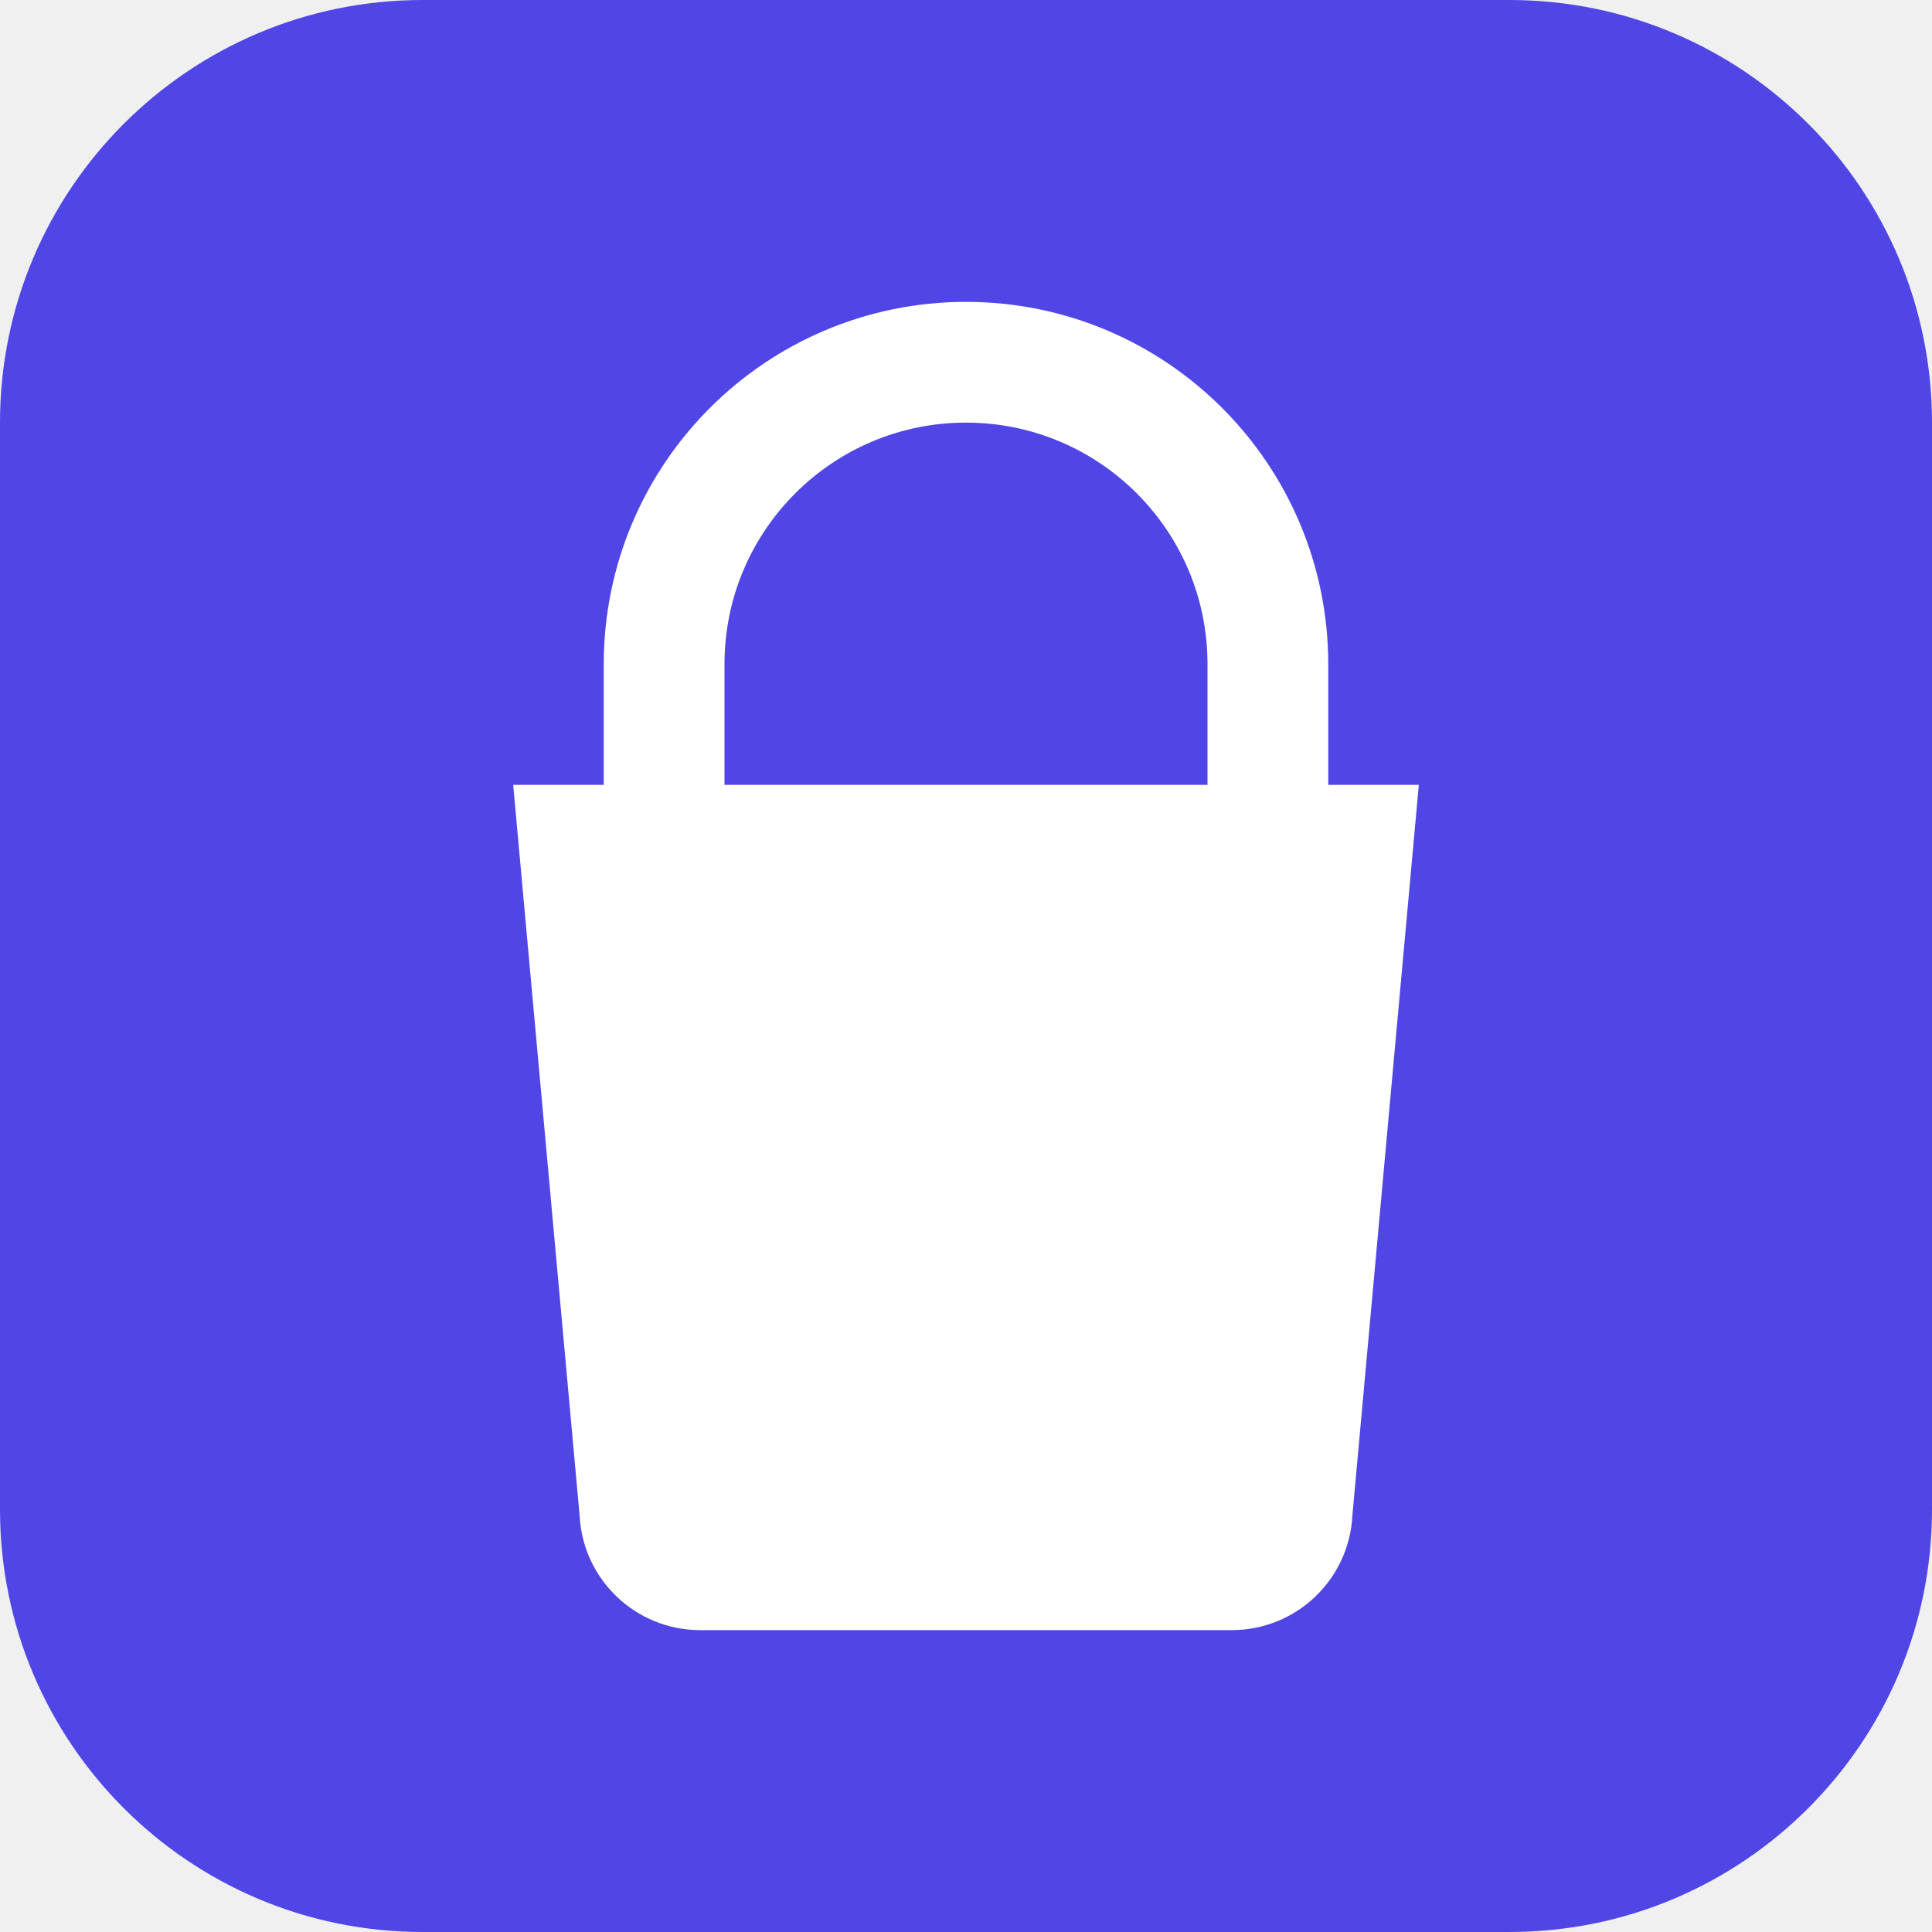
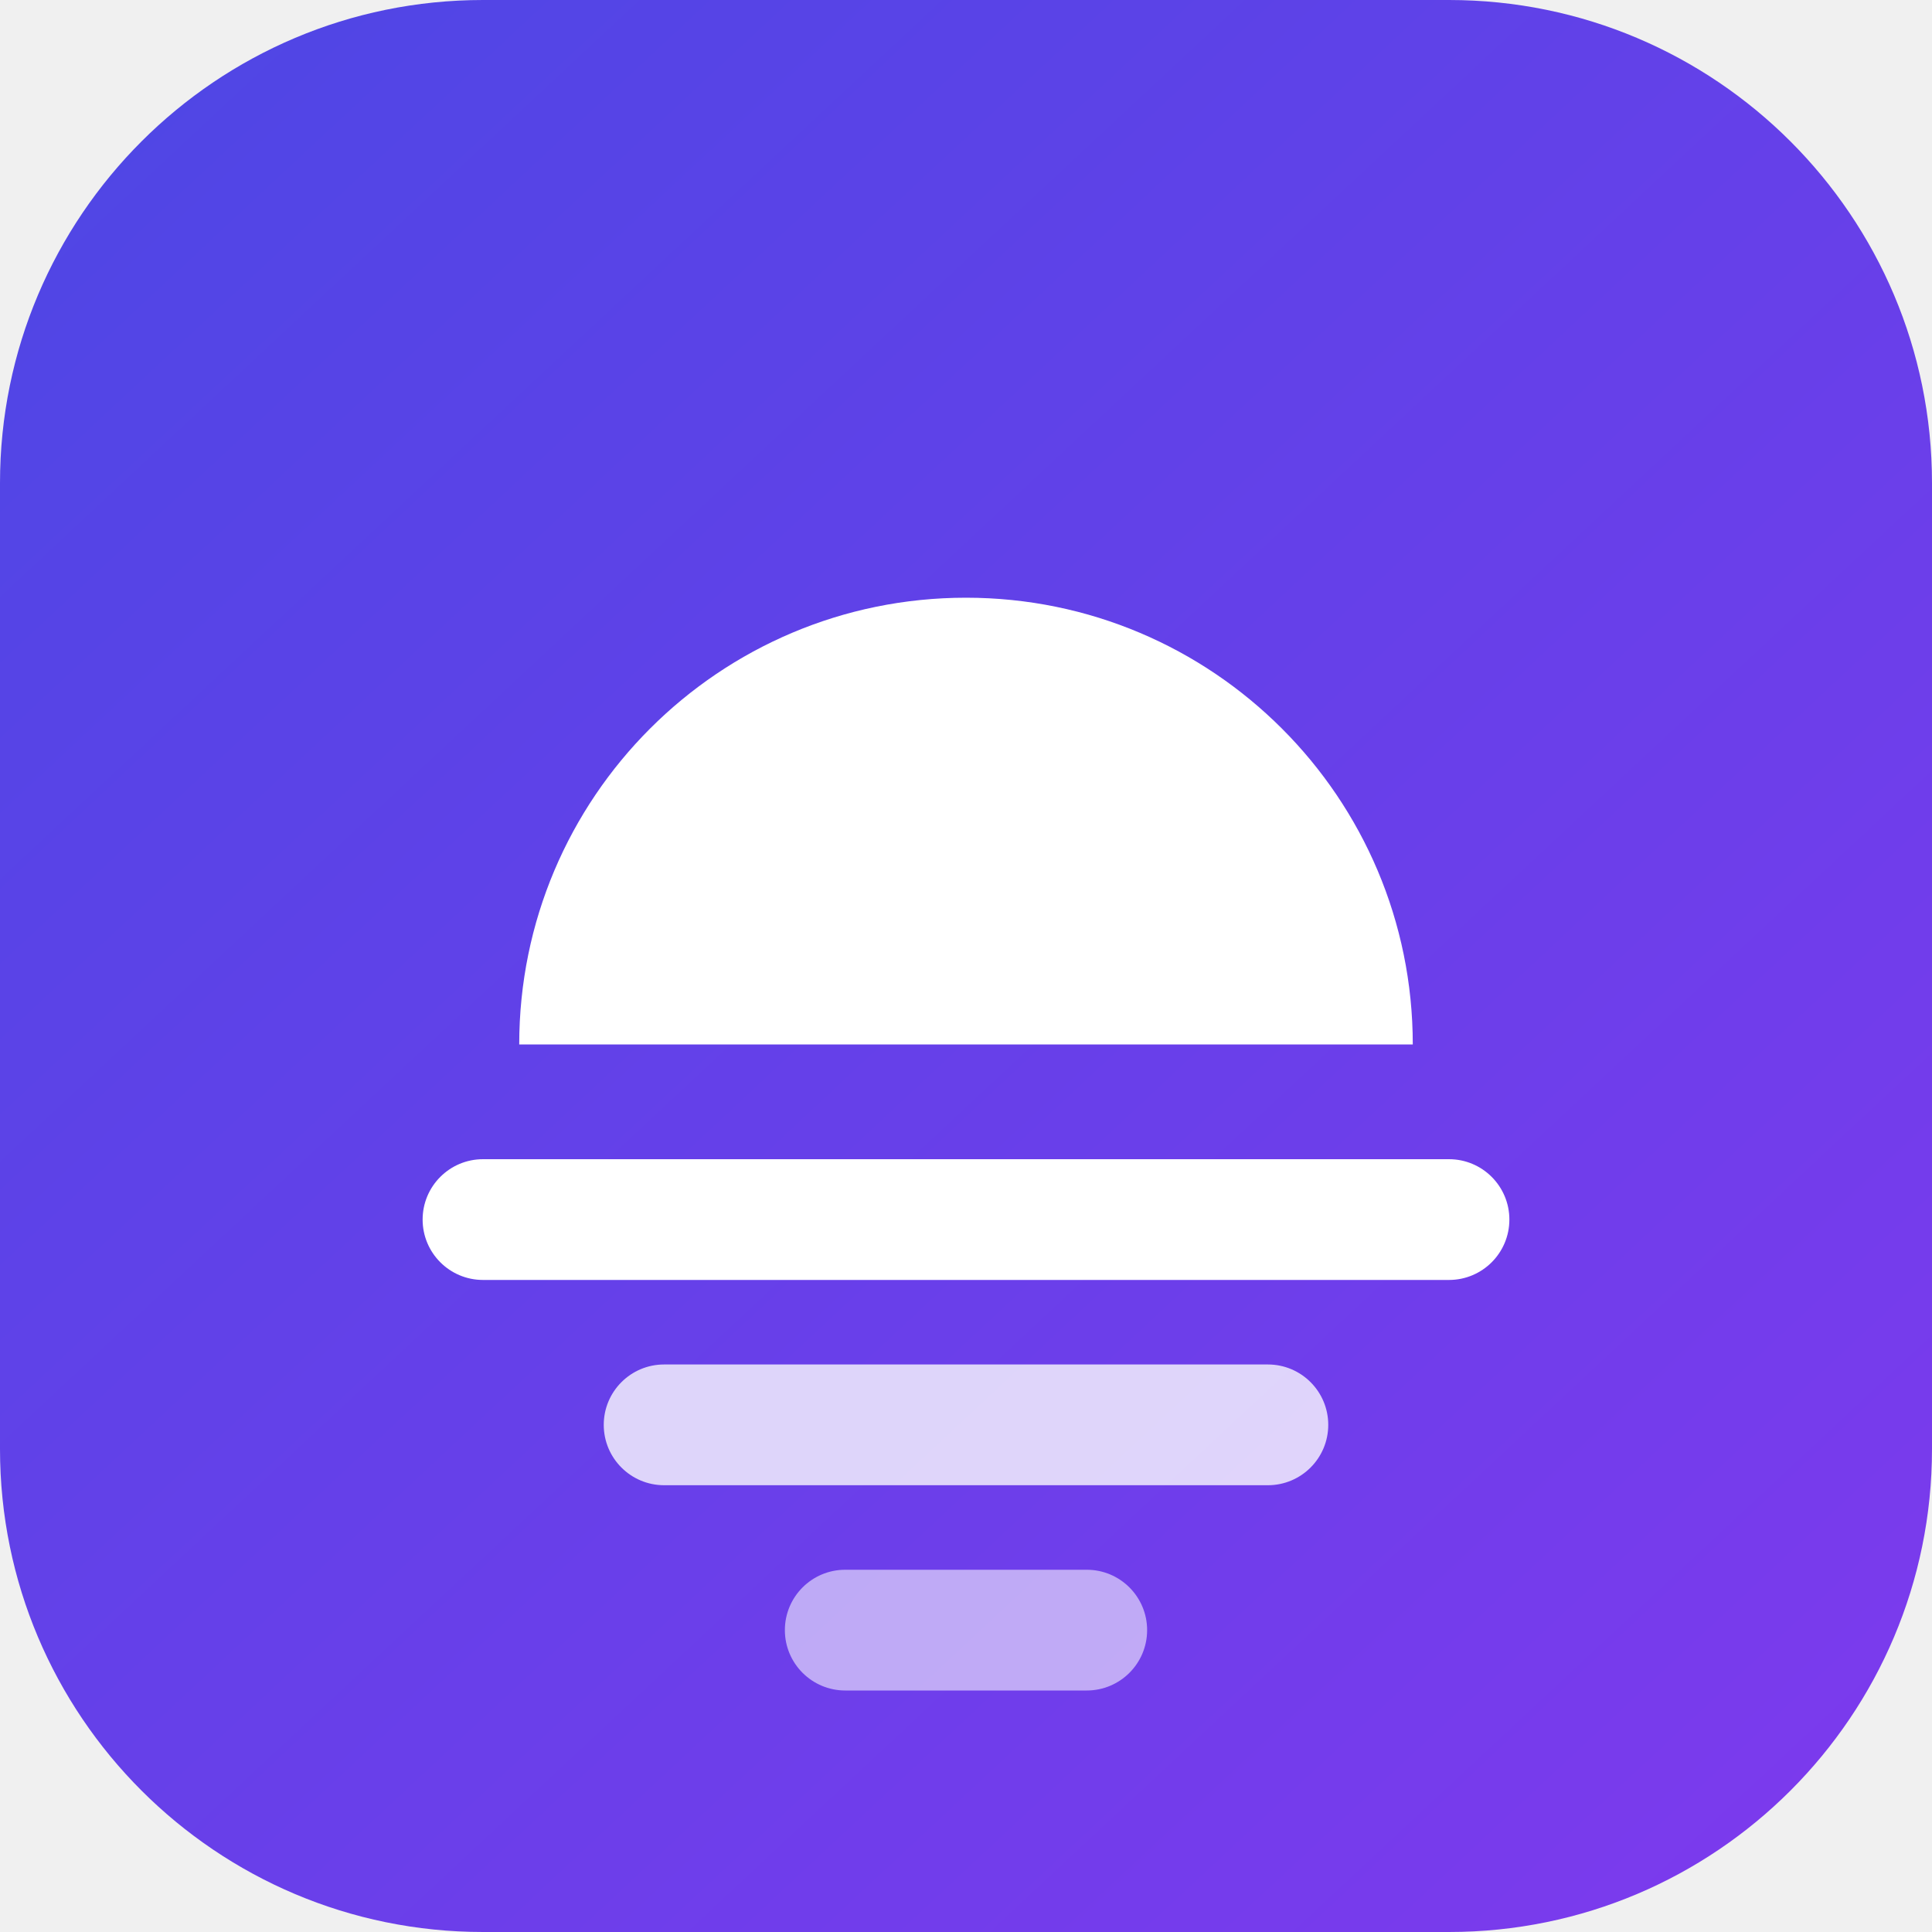
<svg xmlns="http://www.w3.org/2000/svg" viewBox="0 0 32 32">
-   <rect width="32" height="32" rx="7" fill="#4F46E5" />
-   <path d="M11 13V11a5 5 0 0 1 10 0v2" fill="none" stroke="#ffffff" stroke-width="2" stroke-linecap="round" />
-   <path d="M8.5 13h15l-1.1 12.1a2 2 0 0 1-2 1.9H11.6a2 2 0 0 1-2-1.9L8.5 13z" fill="#ffffff" />
+   <defs>
+     <linearGradient id="g" x1="2" y1="1" x2="30" y2="31" gradientUnits="userSpaceOnUse">
+       <stop offset="0" stop-color="#4F46E5" />
+       <stop offset="1" stop-color="#7C3AED" />
+     </linearGradient>
+   </defs>
+   <rect width="32" height="32" rx="8" fill="url(#g)" />
+   <path d="M8.6 17.3a7.4 7.4 0 0 1 14.8 0z" fill="#fff" />
+   <rect x="7" y="19.2" width="18" height="2" rx="1" fill="#fff" />
+   <rect x="10" y="22.6" width="12" height="2" rx="1" fill="#fff" fill-opacity=".78" />
+   <rect x="13" y="26" width="6" height="2" rx="1" fill="#fff" fill-opacity=".56" />
</svg>
